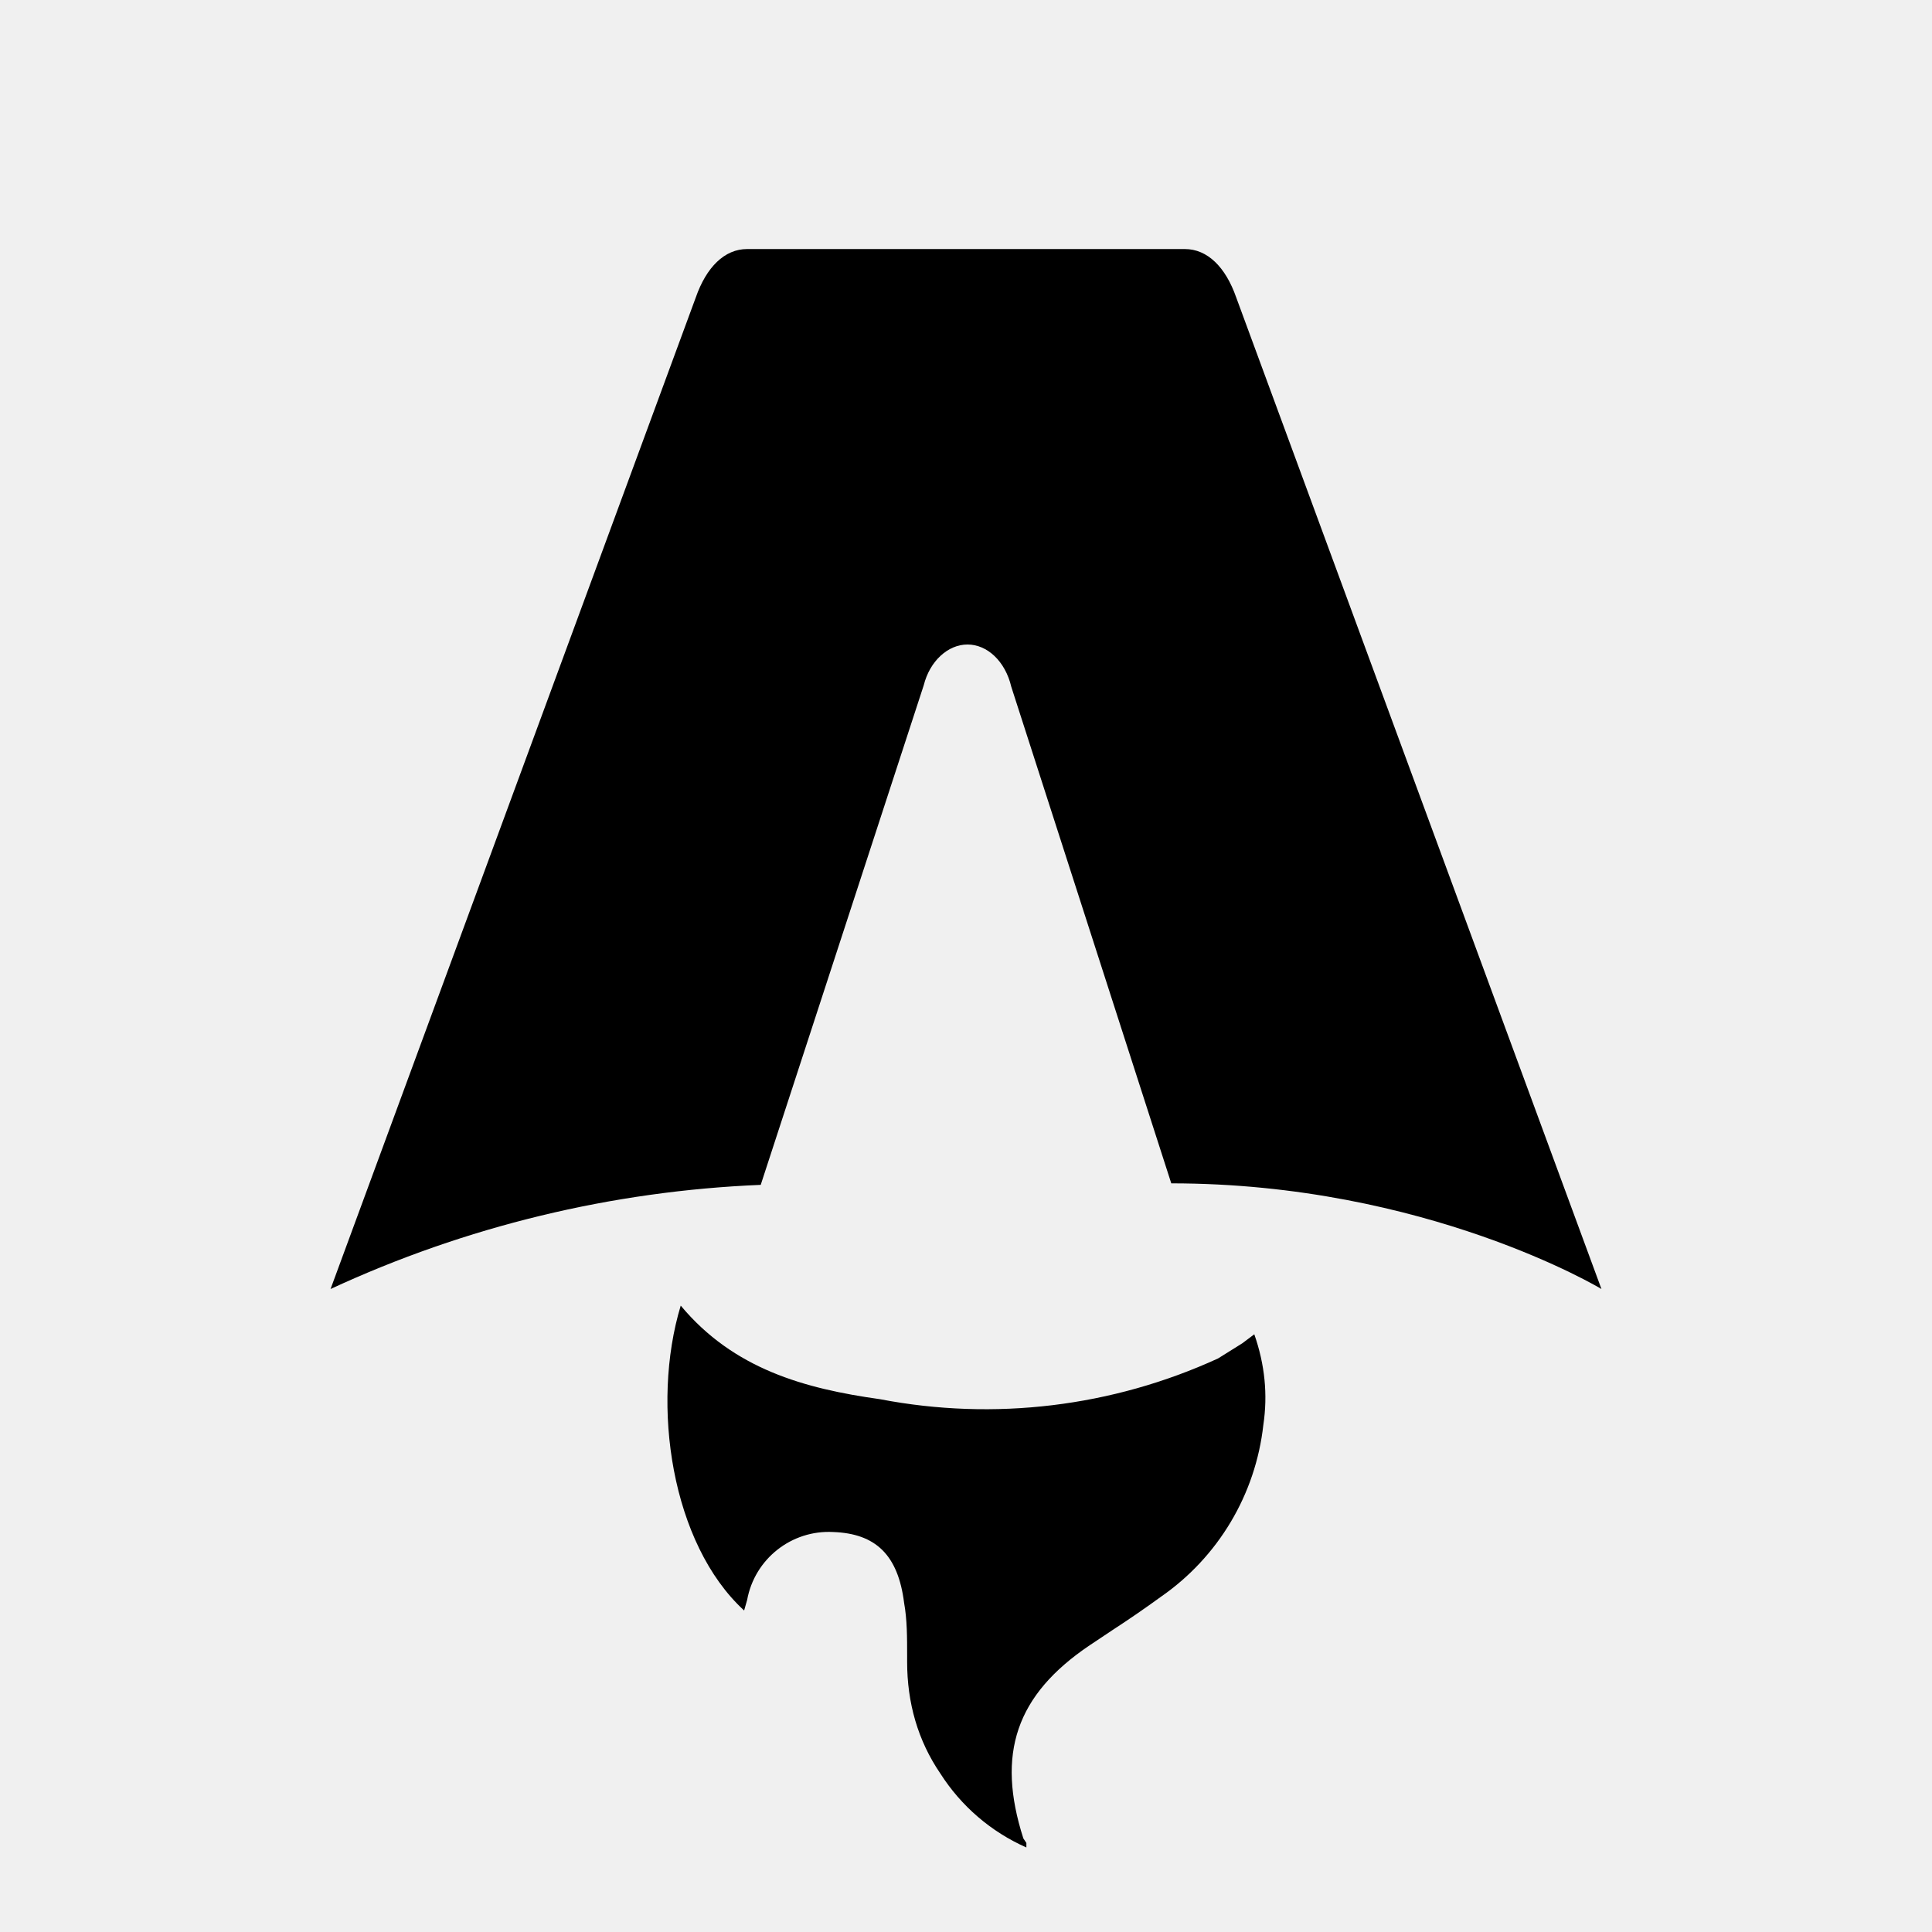
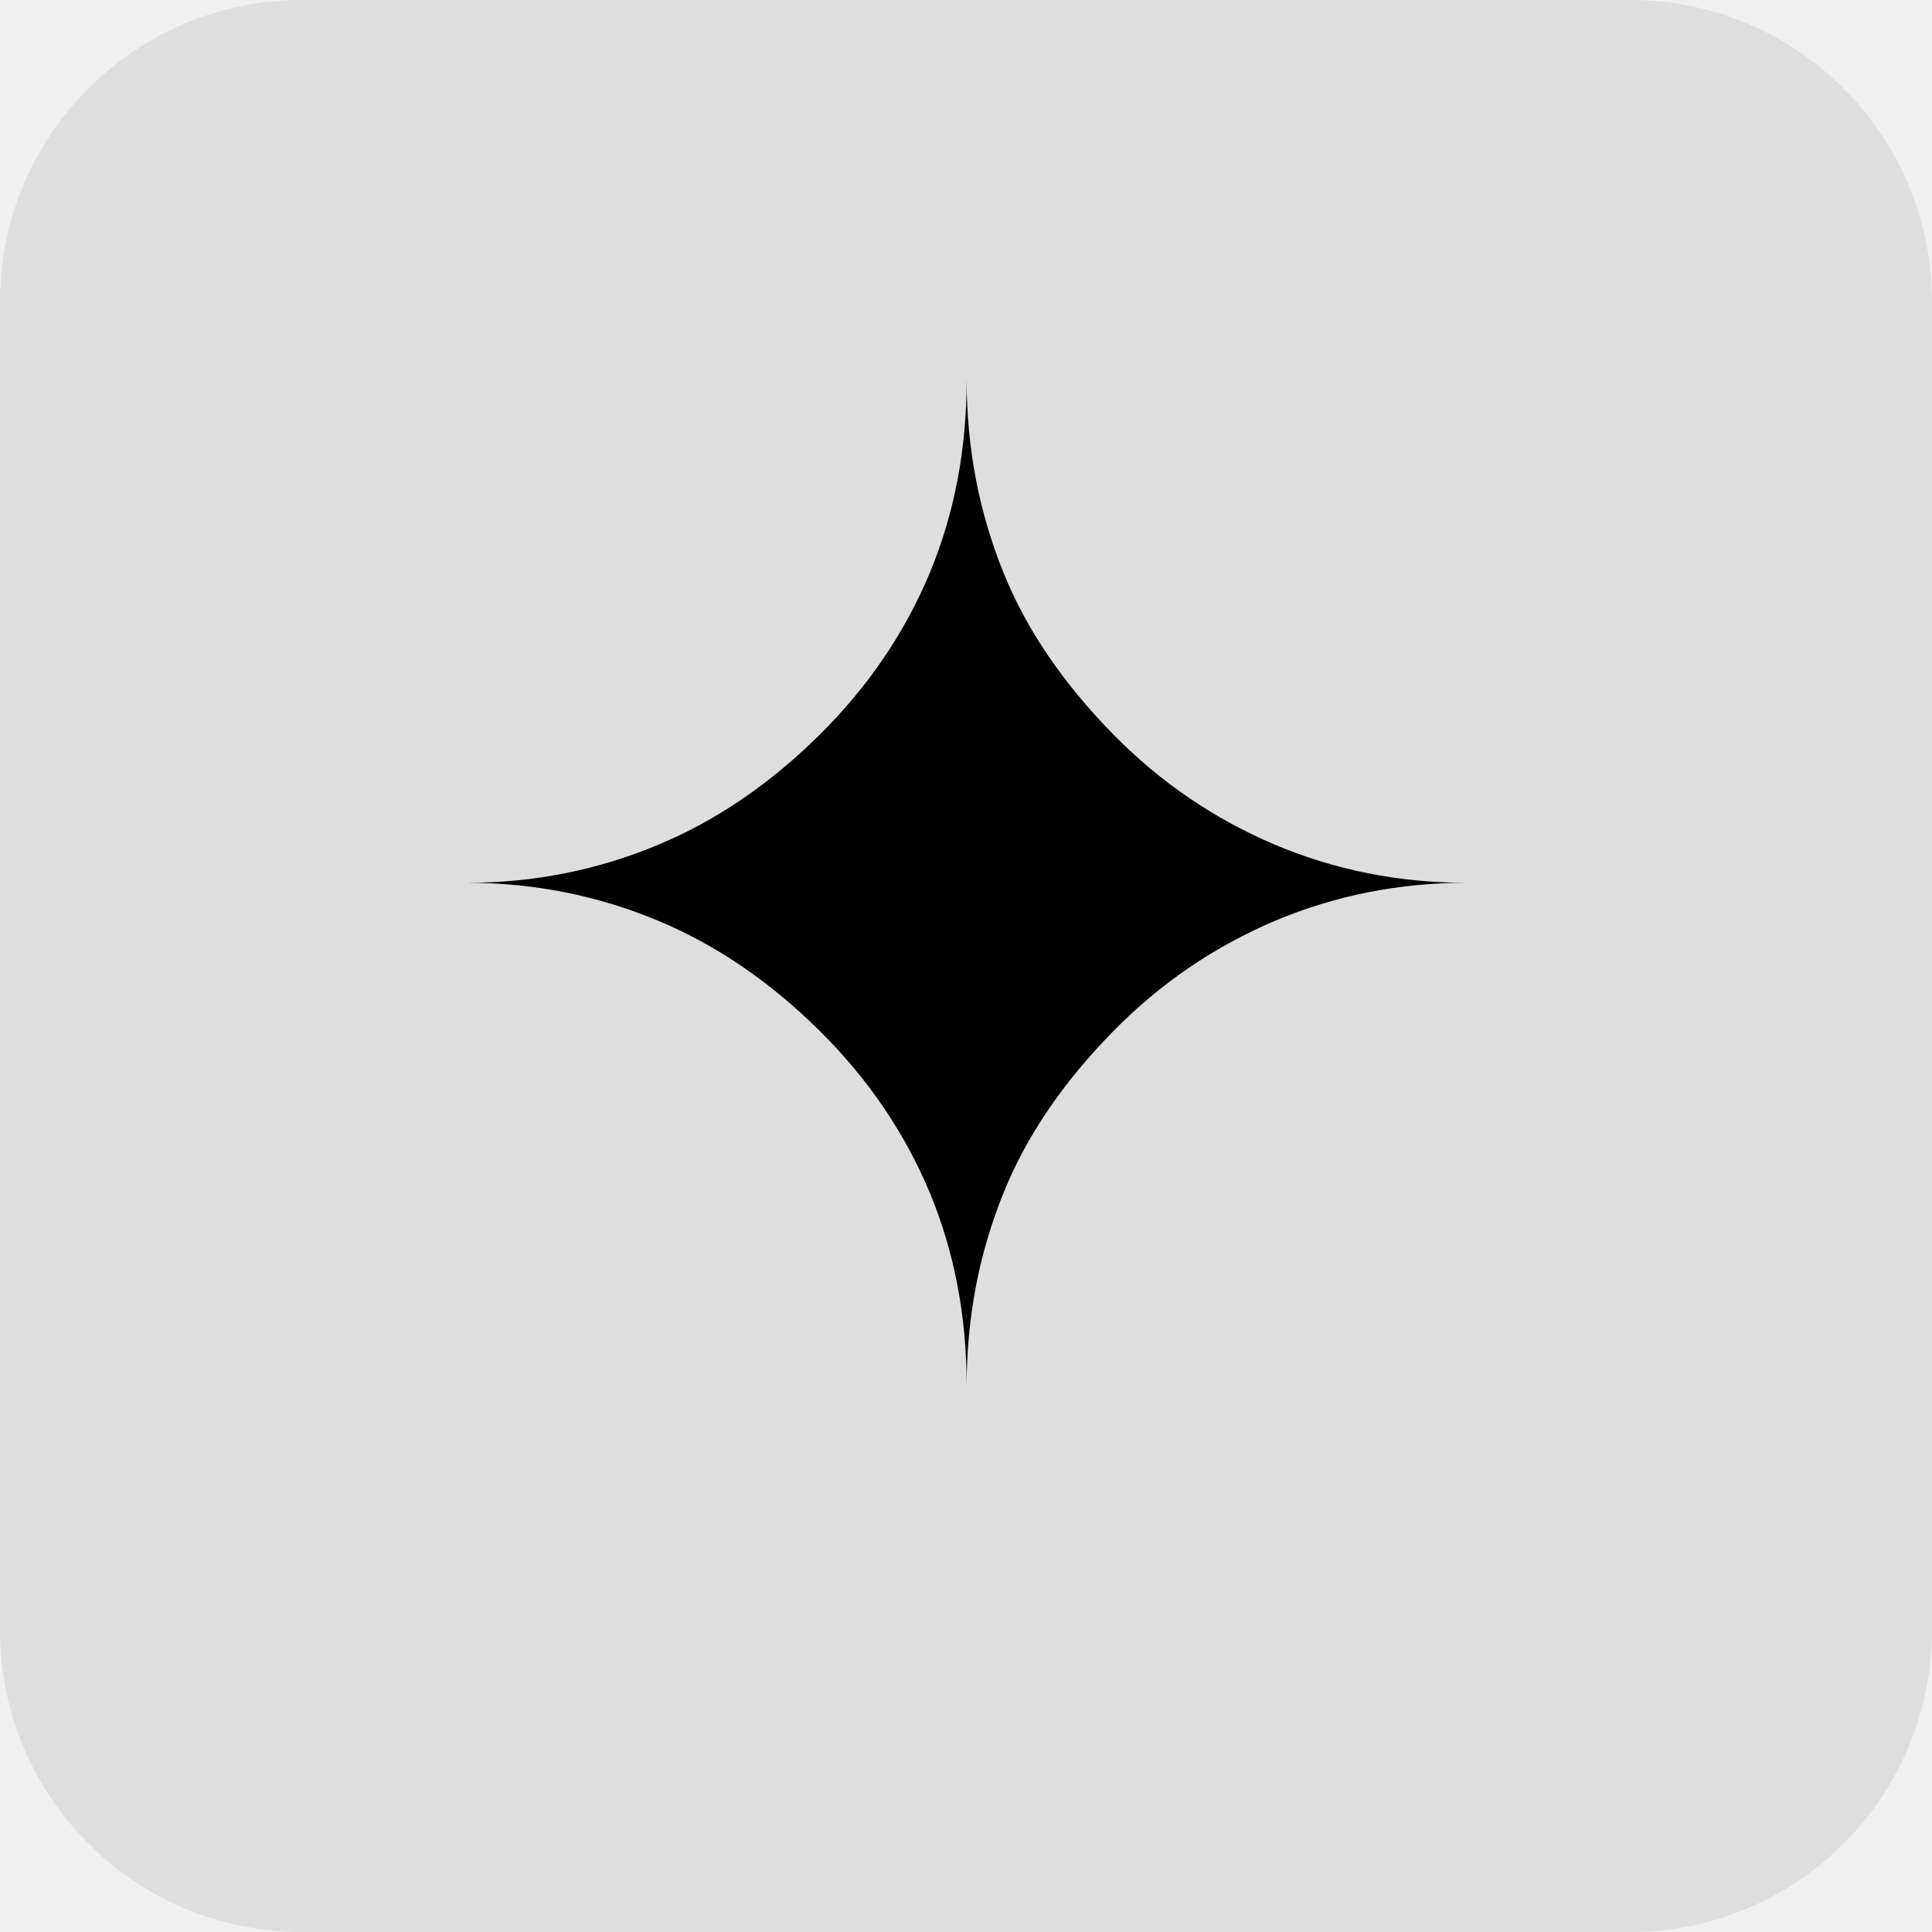
- <svg xmlns="http://www.w3.org/2000/svg" fill="none" viewBox="0 0 128 128">
-   <path d="M50.4 78.5a75.1 75.1 0 0 0-28.5 6.9l24.2-65.7c.7-2 1.9-3.2 3.4-3.2h29c1.5 0 2.7 1.2 3.4 3.2l24.2 65.7s-11.6-7-28.5-7L67 45.5c-.4-1.7-1.6-2.8-2.9-2.8-1.3 0-2.5 1.1-2.9 2.7L50.4 78.5Zm-1.1 28.2Zm-4.2-20.2c-2 6.6-.6 15.8 4.2 20.2a17.5 17.5 0 0 1 .2-.7 5.5 5.5 0 0 1 5.7-4.5c2.8.1 4.3 1.5 4.7 4.7.2 1.1.2 2.3.2 3.5v.4c0 2.7.7 5.2 2.2 7.4a13 13 0 0 0 5.7 4.9v-.3l-.2-.3c-1.8-5.6-.5-9.5 4.4-12.8l1.5-1a73 73 0 0 0 3.2-2.2 16 16 0 0 0 6.8-11.4c.3-2 .1-4-.6-6l-.8.6-1.6 1a37 37 0 0 1-22.4 2.7c-5-.7-9.7-2-13.2-6.2Z" />
-   <style>
-         path { fill: #000; }
-         @media (prefers-color-scheme: dark) {
-             path { fill: #FFF; }
-         }
-     </style>
+ <svg xmlns="http://www.w3.org/2000/svg" viewBox="0 0 512 512">
+   <rect width="512" height="512" fill="#dedede" rx="80" ry="80" />
+   <text x="50%" y="50%" dominant-baseline="central" text-anchor="middle" font-family="Helvetica" font-weight="bold" fill="#000000" font-size="351.181" dy="-15.36">✦</text>
</svg>
